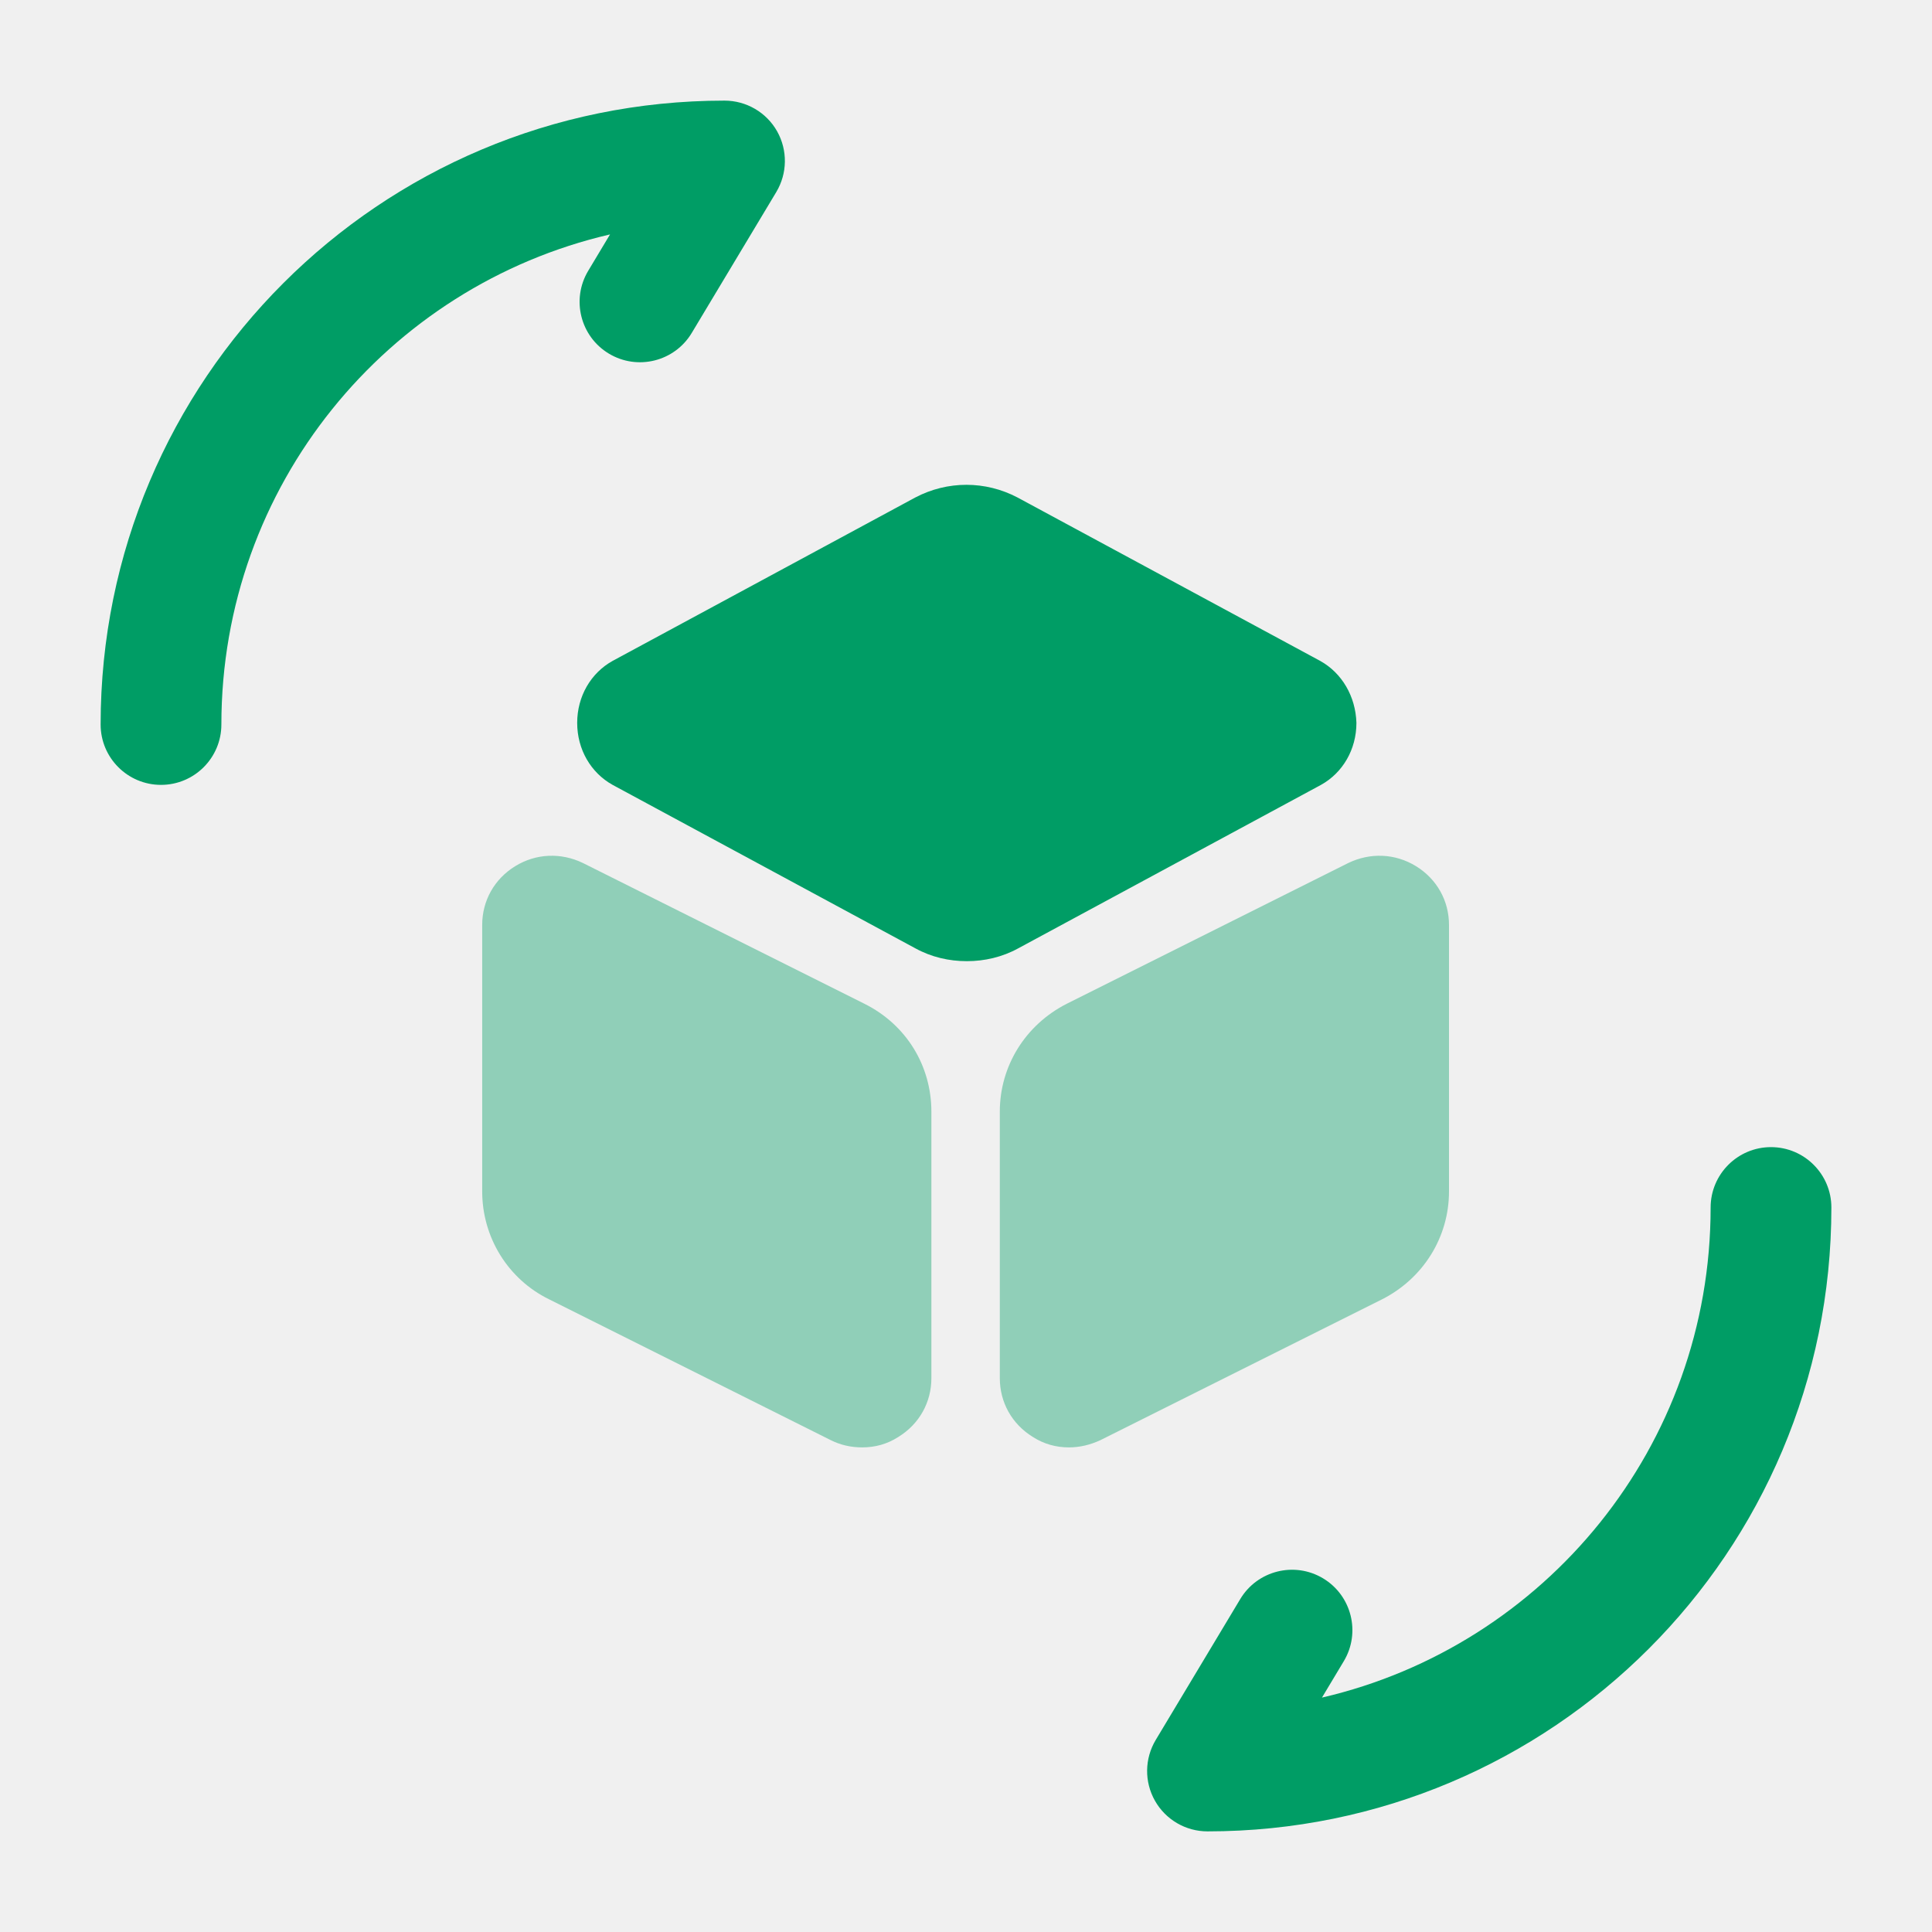
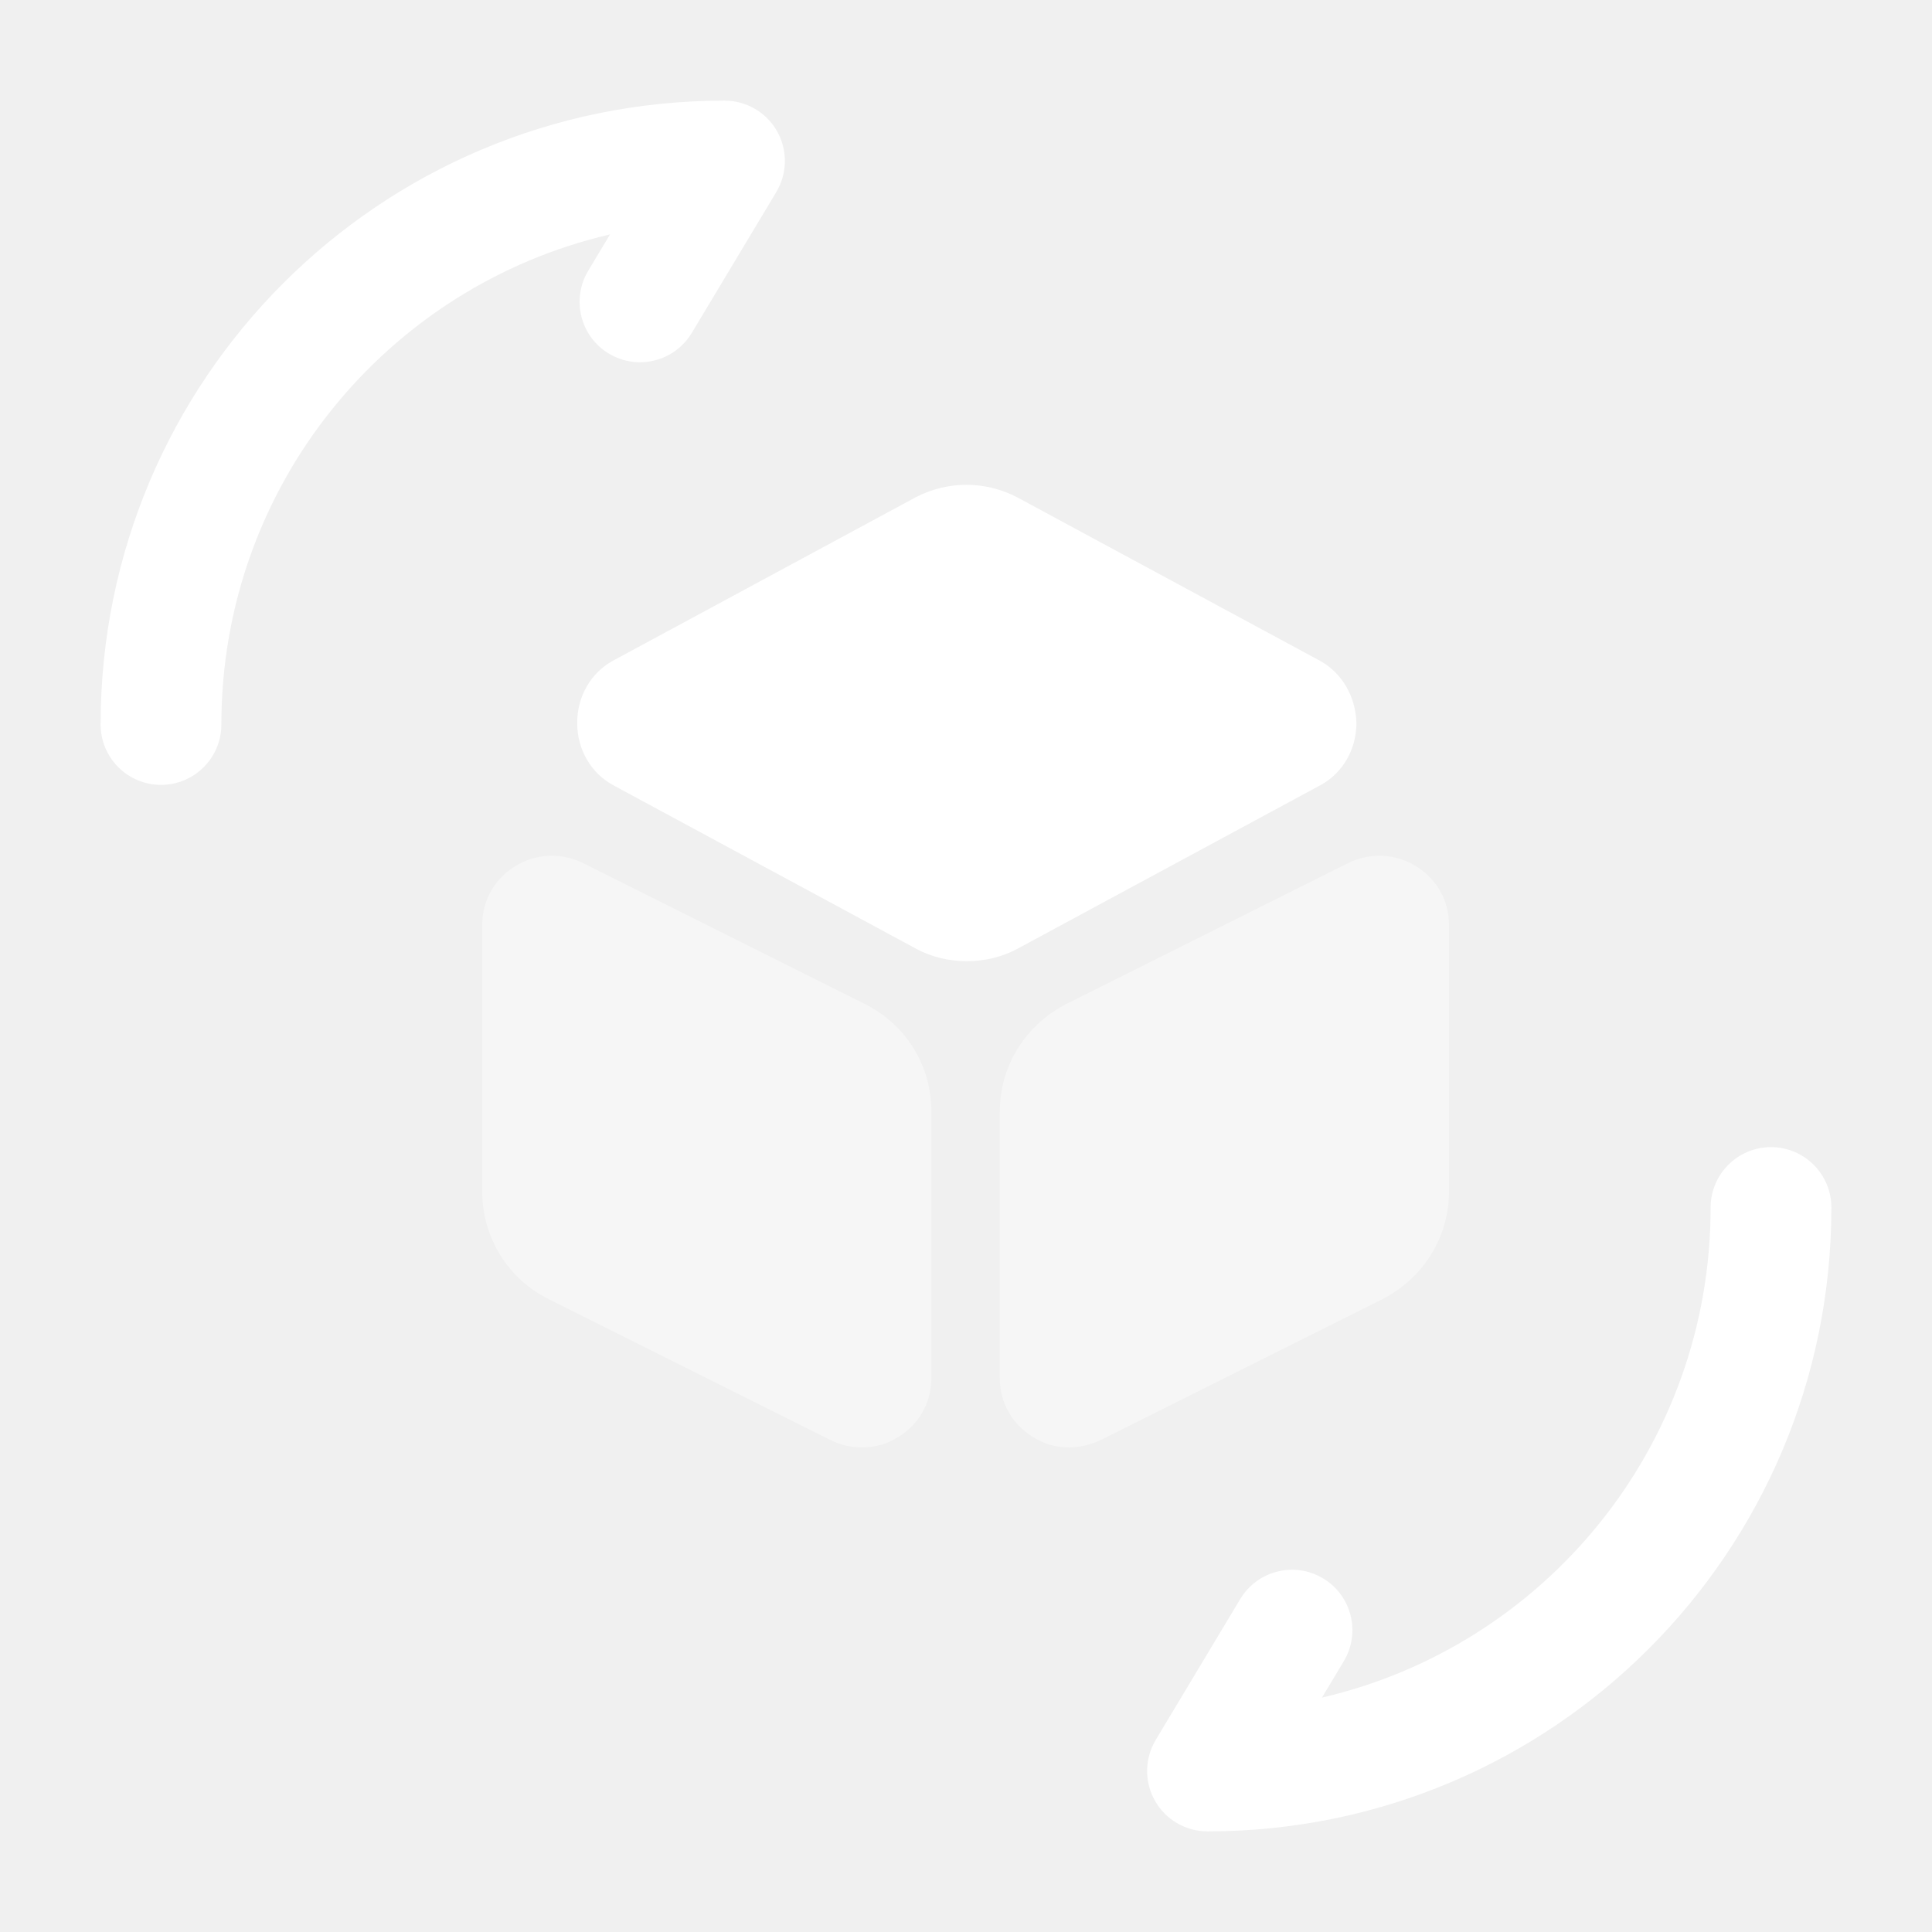
<svg xmlns="http://www.w3.org/2000/svg" width="24" height="24" viewBox="0 0 24 24" fill="none">
-   <path fill-rule="evenodd" clip-rule="evenodd" d="M7.578 2.912C4.809 3.554 2.75 6.033 2.75 9C2.75 9.414 2.414 9.75 2 9.75C1.586 9.75 1.25 9.414 1.25 9C1.25 4.716 4.716 1.25 9 1.25C9.27 1.25 9.52 1.395 9.653 1.63C9.786 1.866 9.782 2.154 9.643 2.386L8.593 4.136C8.38 4.491 7.919 4.606 7.564 4.393C7.209 4.18 7.094 3.719 7.307 3.364L7.578 2.912ZM22 14.25C22.414 14.25 22.75 14.586 22.75 15C22.75 19.284 19.284 22.75 15 22.75C14.73 22.75 14.48 22.605 14.347 22.369C14.214 22.134 14.218 21.846 14.357 21.614L15.407 19.864C15.62 19.509 16.081 19.394 16.436 19.607C16.791 19.82 16.906 20.281 16.693 20.636L16.422 21.088C19.191 20.446 21.25 17.967 21.25 15C21.25 14.586 21.586 14.25 22 14.25Z" fill="#009D65" />
-   <path d="M16.4 8.21L12.64 6.18C12.24 5.97 11.77 5.97 11.37 6.18L7.61 8.21C7.34 8.36 7.17 8.65 7.17 8.98C7.17 9.31 7.34 9.6 7.61 9.75L11.37 11.78C11.57 11.89 11.79 11.94 12.01 11.94C12.23 11.94 12.45 11.89 12.65 11.78L16.41 9.75C16.68 9.6 16.85 9.31 16.85 8.98C16.84 8.65 16.67 8.36 16.4 8.21Z" fill="#009D65" />
-   <path opacity="0.4" d="M10.74 12.47L7.24 10.72C6.97 10.59 6.66 10.6 6.4 10.76C6.14 10.92 5.99 11.19 5.99 11.49V14.8C5.99 15.37 6.31 15.89 6.82 16.14L10.32 17.89C10.44 17.95 10.57 17.98 10.71 17.98C10.87 17.98 11.02 17.94 11.16 17.85C11.42 17.69 11.57 17.42 11.57 17.12V13.81C11.57 13.24 11.26 12.73 10.74 12.47Z" fill="#009D65" />
-   <path opacity="0.4" d="M17.59 10.76C17.33 10.6 17.02 10.59 16.75 10.72L13.25 12.47C12.74 12.73 12.42 13.24 12.42 13.81V17.12C12.42 17.42 12.57 17.69 12.83 17.85C12.97 17.94 13.12 17.98 13.28 17.98C13.41 17.98 13.54 17.95 13.67 17.89L17.17 16.14C17.68 15.88 18 15.37 18 14.8V11.49C18 11.19 17.85 10.92 17.59 10.76Z" fill="#009D65" />
+   <path fill-rule="evenodd" clip-rule="evenodd" d="M7.578 2.912C4.809 3.554 2.75 6.033 2.75 9C2.75 9.414 2.414 9.75 2 9.75C1.586 9.75 1.25 9.414 1.25 9C1.25 4.716 4.716 1.25 9 1.25C9.27 1.25 9.52 1.395 9.653 1.63C9.786 1.866 9.782 2.154 9.643 2.386L8.593 4.136C8.38 4.491 7.919 4.606 7.564 4.393C7.209 4.18 7.094 3.719 7.307 3.364L7.578 2.912ZM22 14.25C22.414 14.25 22.75 14.586 22.75 15C22.75 19.284 19.284 22.75 15 22.75C14.73 22.75 14.48 22.605 14.347 22.369C14.214 22.134 14.218 21.846 14.357 21.614L15.407 19.864C15.62 19.509 16.081 19.394 16.436 19.607C16.791 19.82 16.906 20.281 16.693 20.636L16.422 21.088C19.191 20.446 21.25 17.967 21.25 15C21.25 14.586 21.586 14.25 22 14.25Z" fill="white" />
+   <path d="M16.4 8.21L12.64 6.18C12.24 5.97 11.77 5.97 11.37 6.18L7.61 8.21C7.34 8.36 7.17 8.65 7.17 8.98C7.17 9.31 7.34 9.6 7.61 9.75L11.37 11.78C11.57 11.89 11.79 11.94 12.01 11.94C12.23 11.94 12.45 11.89 12.65 11.78L16.41 9.75C16.68 9.6 16.85 9.31 16.85 8.98C16.84 8.65 16.67 8.36 16.4 8.21Z" fill="white" />
+   <path opacity="0.4" d="M10.74 12.47L7.24 10.72C6.97 10.59 6.66 10.6 6.4 10.76C6.14 10.92 5.99 11.19 5.99 11.49V14.8C5.99 15.37 6.31 15.89 6.82 16.14L10.32 17.89C10.44 17.95 10.57 17.98 10.71 17.98C10.87 17.98 11.02 17.94 11.16 17.85C11.42 17.69 11.57 17.42 11.57 17.12V13.81C11.57 13.24 11.26 12.73 10.74 12.47Z" fill="white" />
+   <path opacity="0.4" d="M17.59 10.76C17.33 10.6 17.02 10.59 16.75 10.72L13.25 12.47C12.74 12.73 12.42 13.24 12.42 13.81V17.12C12.42 17.42 12.57 17.69 12.83 17.85C12.97 17.94 13.12 17.98 13.28 17.98C13.41 17.98 13.54 17.95 13.67 17.89L17.17 16.14C17.68 15.88 18 15.37 18 14.8V11.49C18 11.19 17.85 10.92 17.59 10.76Z" fill="white" />
</svg>
